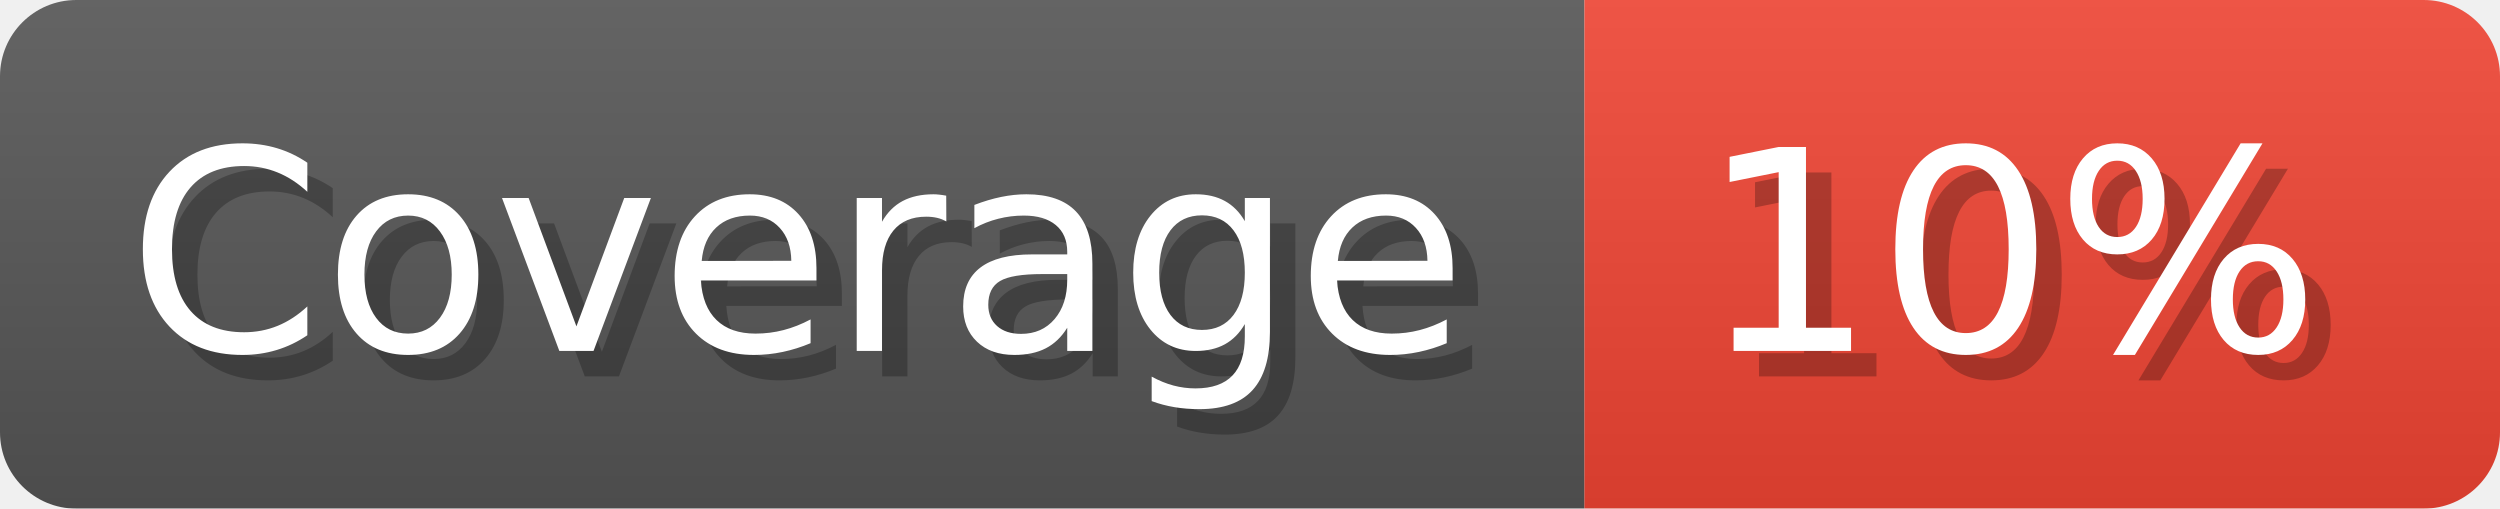
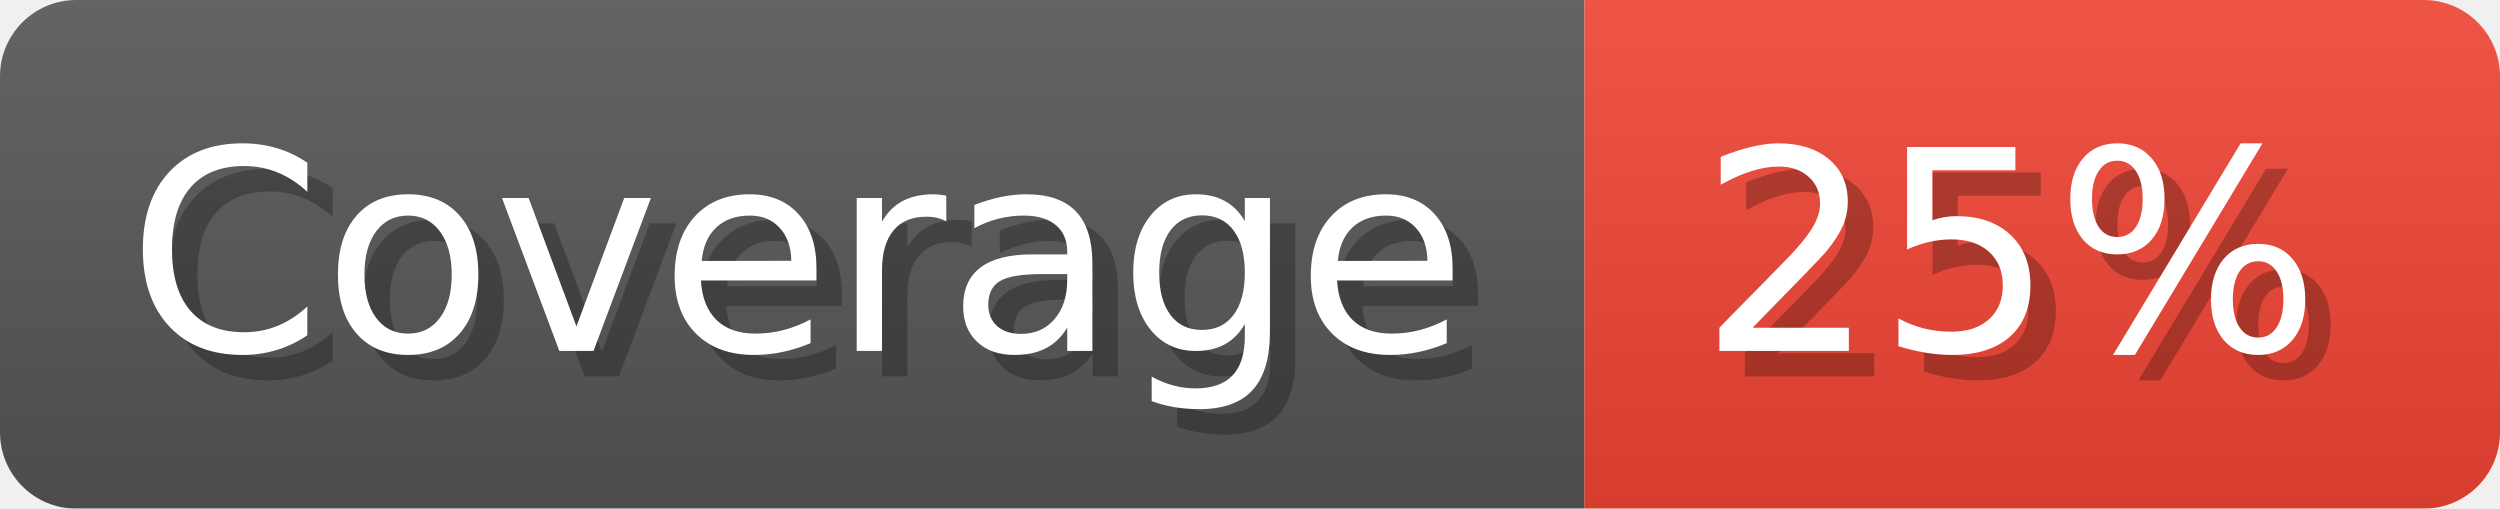
- <svg xmlns="http://www.w3.org/2000/svg" width="98.3" height="20" viewBox="0 0 983 200" role="img" aria-label="Coverage: 10%">
+ <svg xmlns="http://www.w3.org/2000/svg" width="98.3" height="20" viewBox="0 0 983 200" role="img" aria-label="Coverage: 25%">
  <linearGradient id="a" x2="0" y2="100%">
    <stop offset="0" stop-opacity=".1" stop-color="#EEE" />
    <stop offset="1" stop-opacity=".1" />
  </linearGradient>
  <mask id="m">
    <rect width="983" height="200" rx="30" fill="#FFF" />
  </mask>
  <g mask="url(#m)">
    <rect width="623" height="200" fill="#555" />
    <rect width="360" height="200" fill="#E43" x="623" />
    <rect width="983" height="200" fill="url(#a)" />
  </g>
  <g aria-hidden="true" fill="#fff" text-anchor="start" font-family="Verdana,DejaVu Sans,sans-serif" font-size="110">
    <text x="60" y="148" textLength="523" fill="#000" opacity="0.25">Coverage</text>
    <text x="50" y="138" textLength="523">Coverage</text>
-     <text x="678" y="148" textLength="260" fill="#000" opacity="0.25">10%</text>
-     <text x="668" y="138" textLength="260">10%</text>
+     <text x="678" y="148" textLength="260" fill="#000" opacity="0.25">25%</text>
+     <text x="668" y="138" textLength="260">25%</text>
  </g>
</svg>
